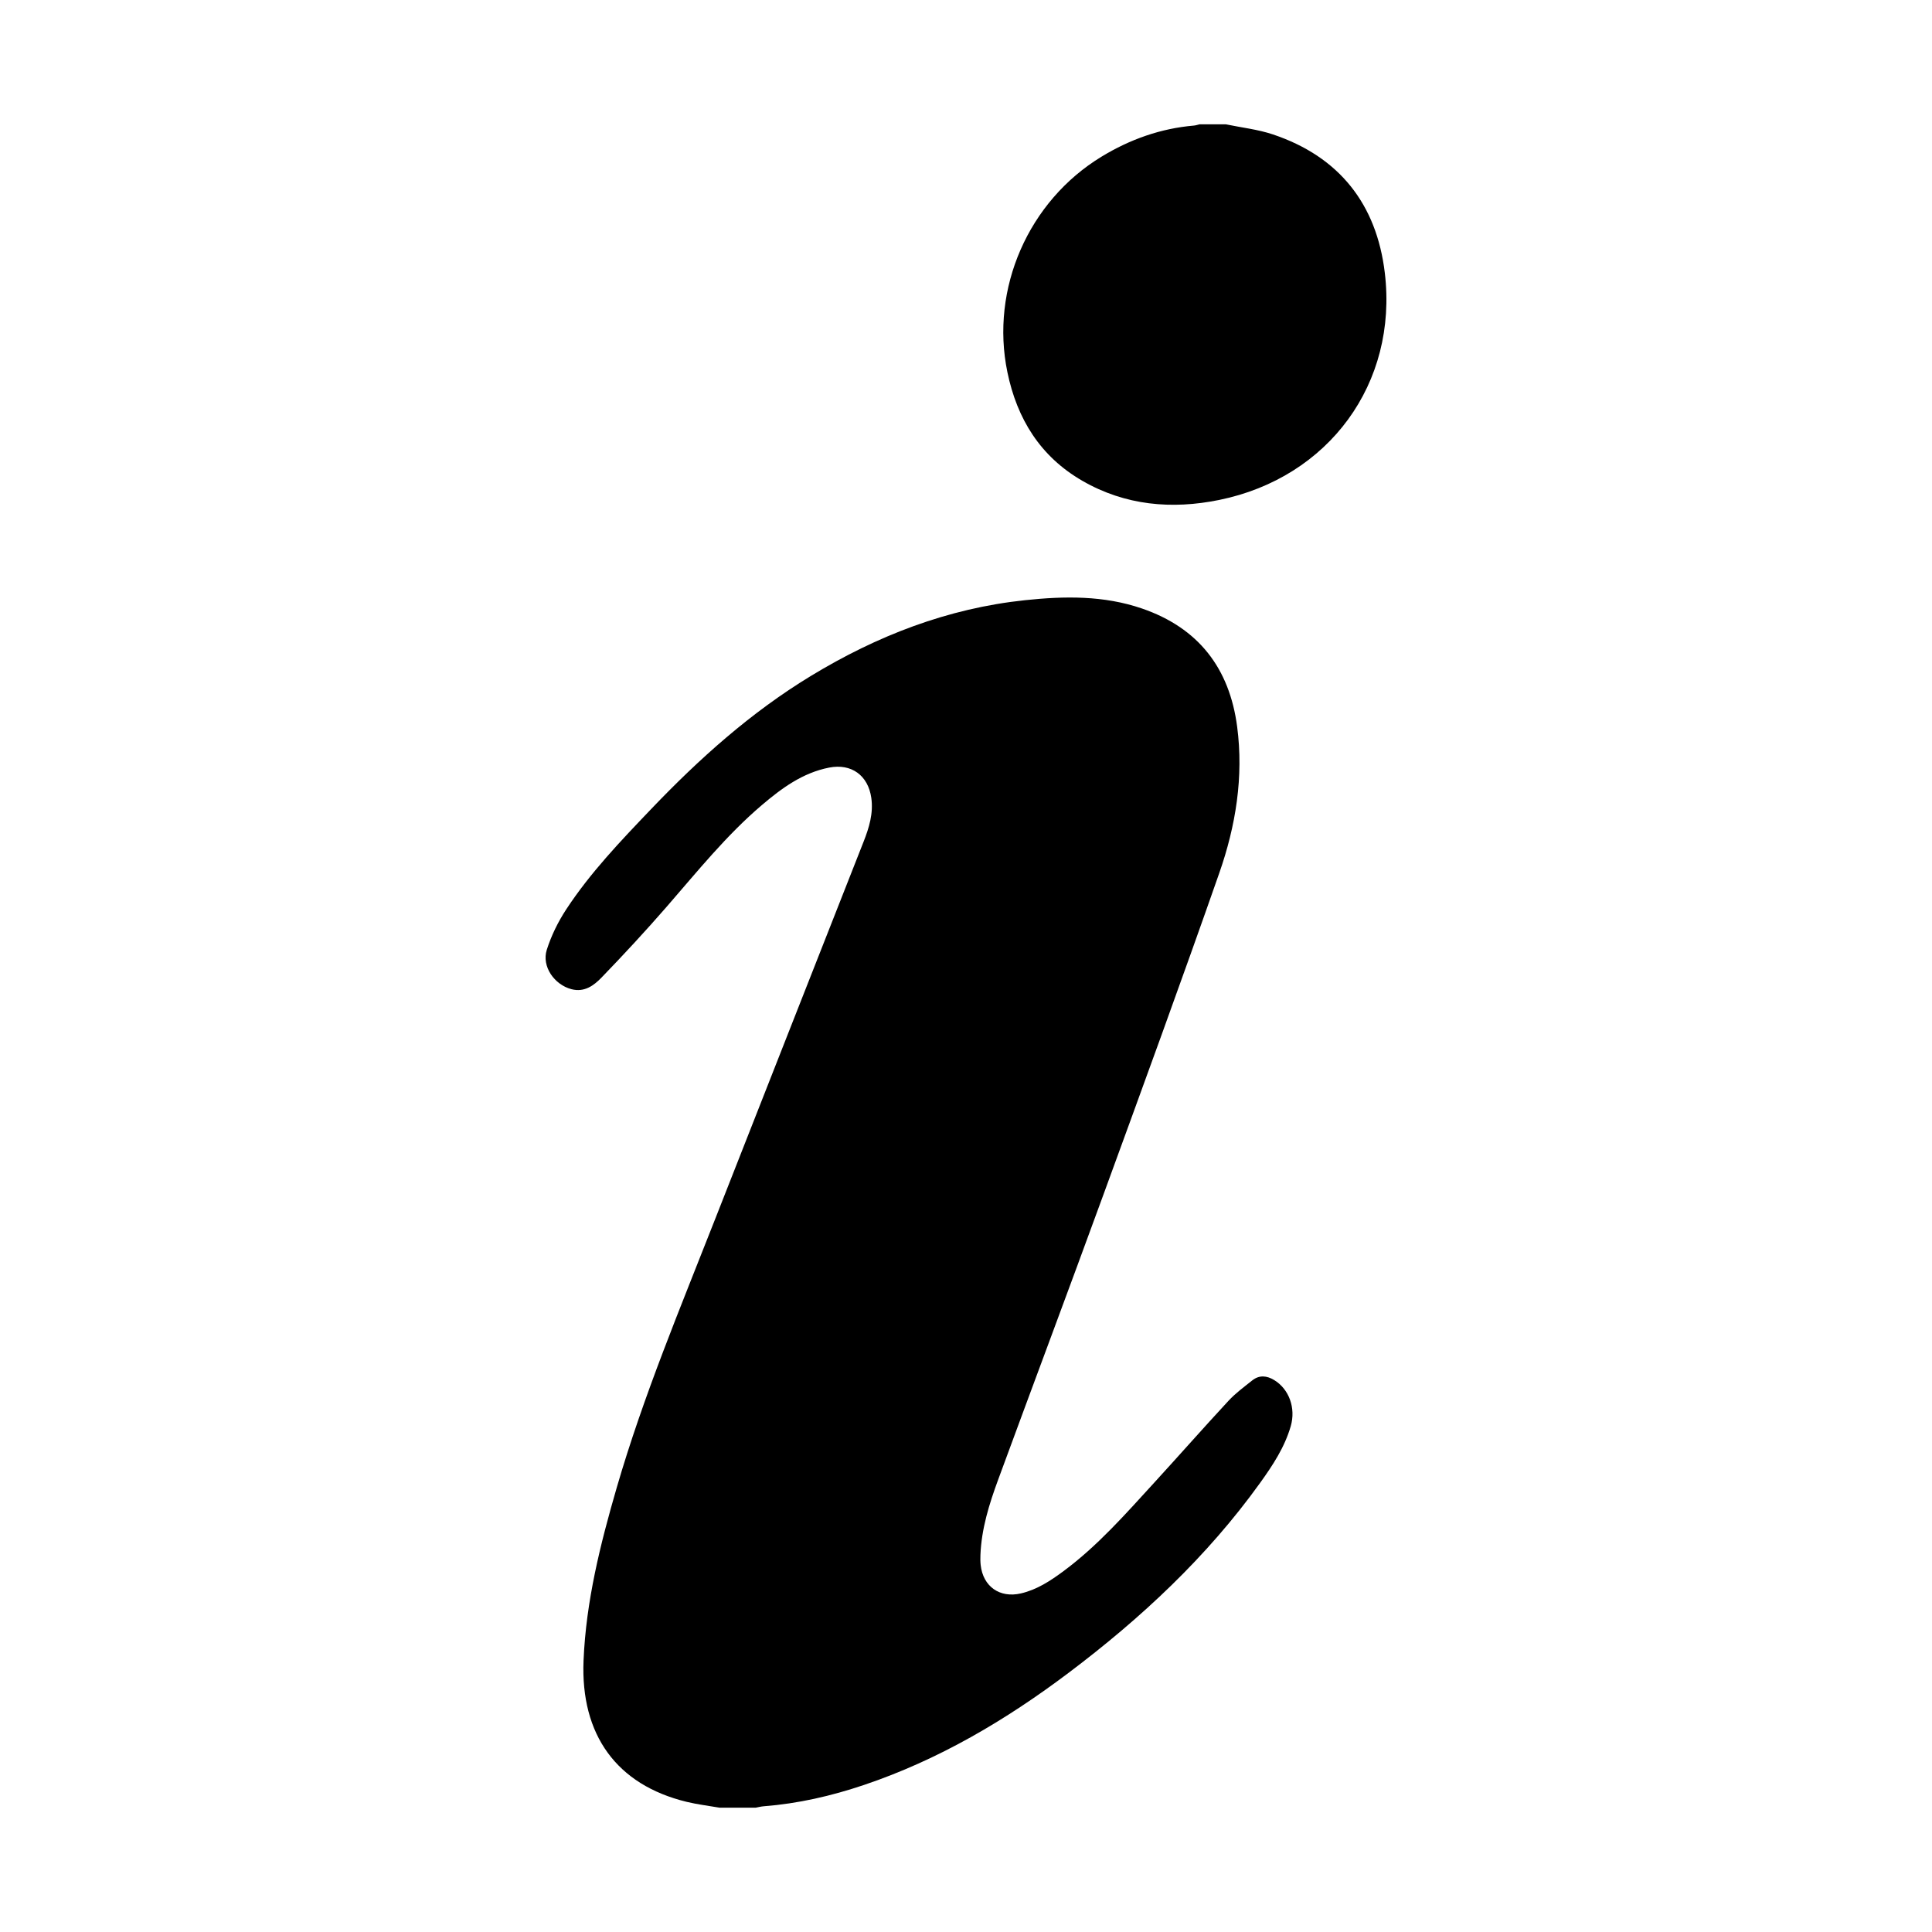
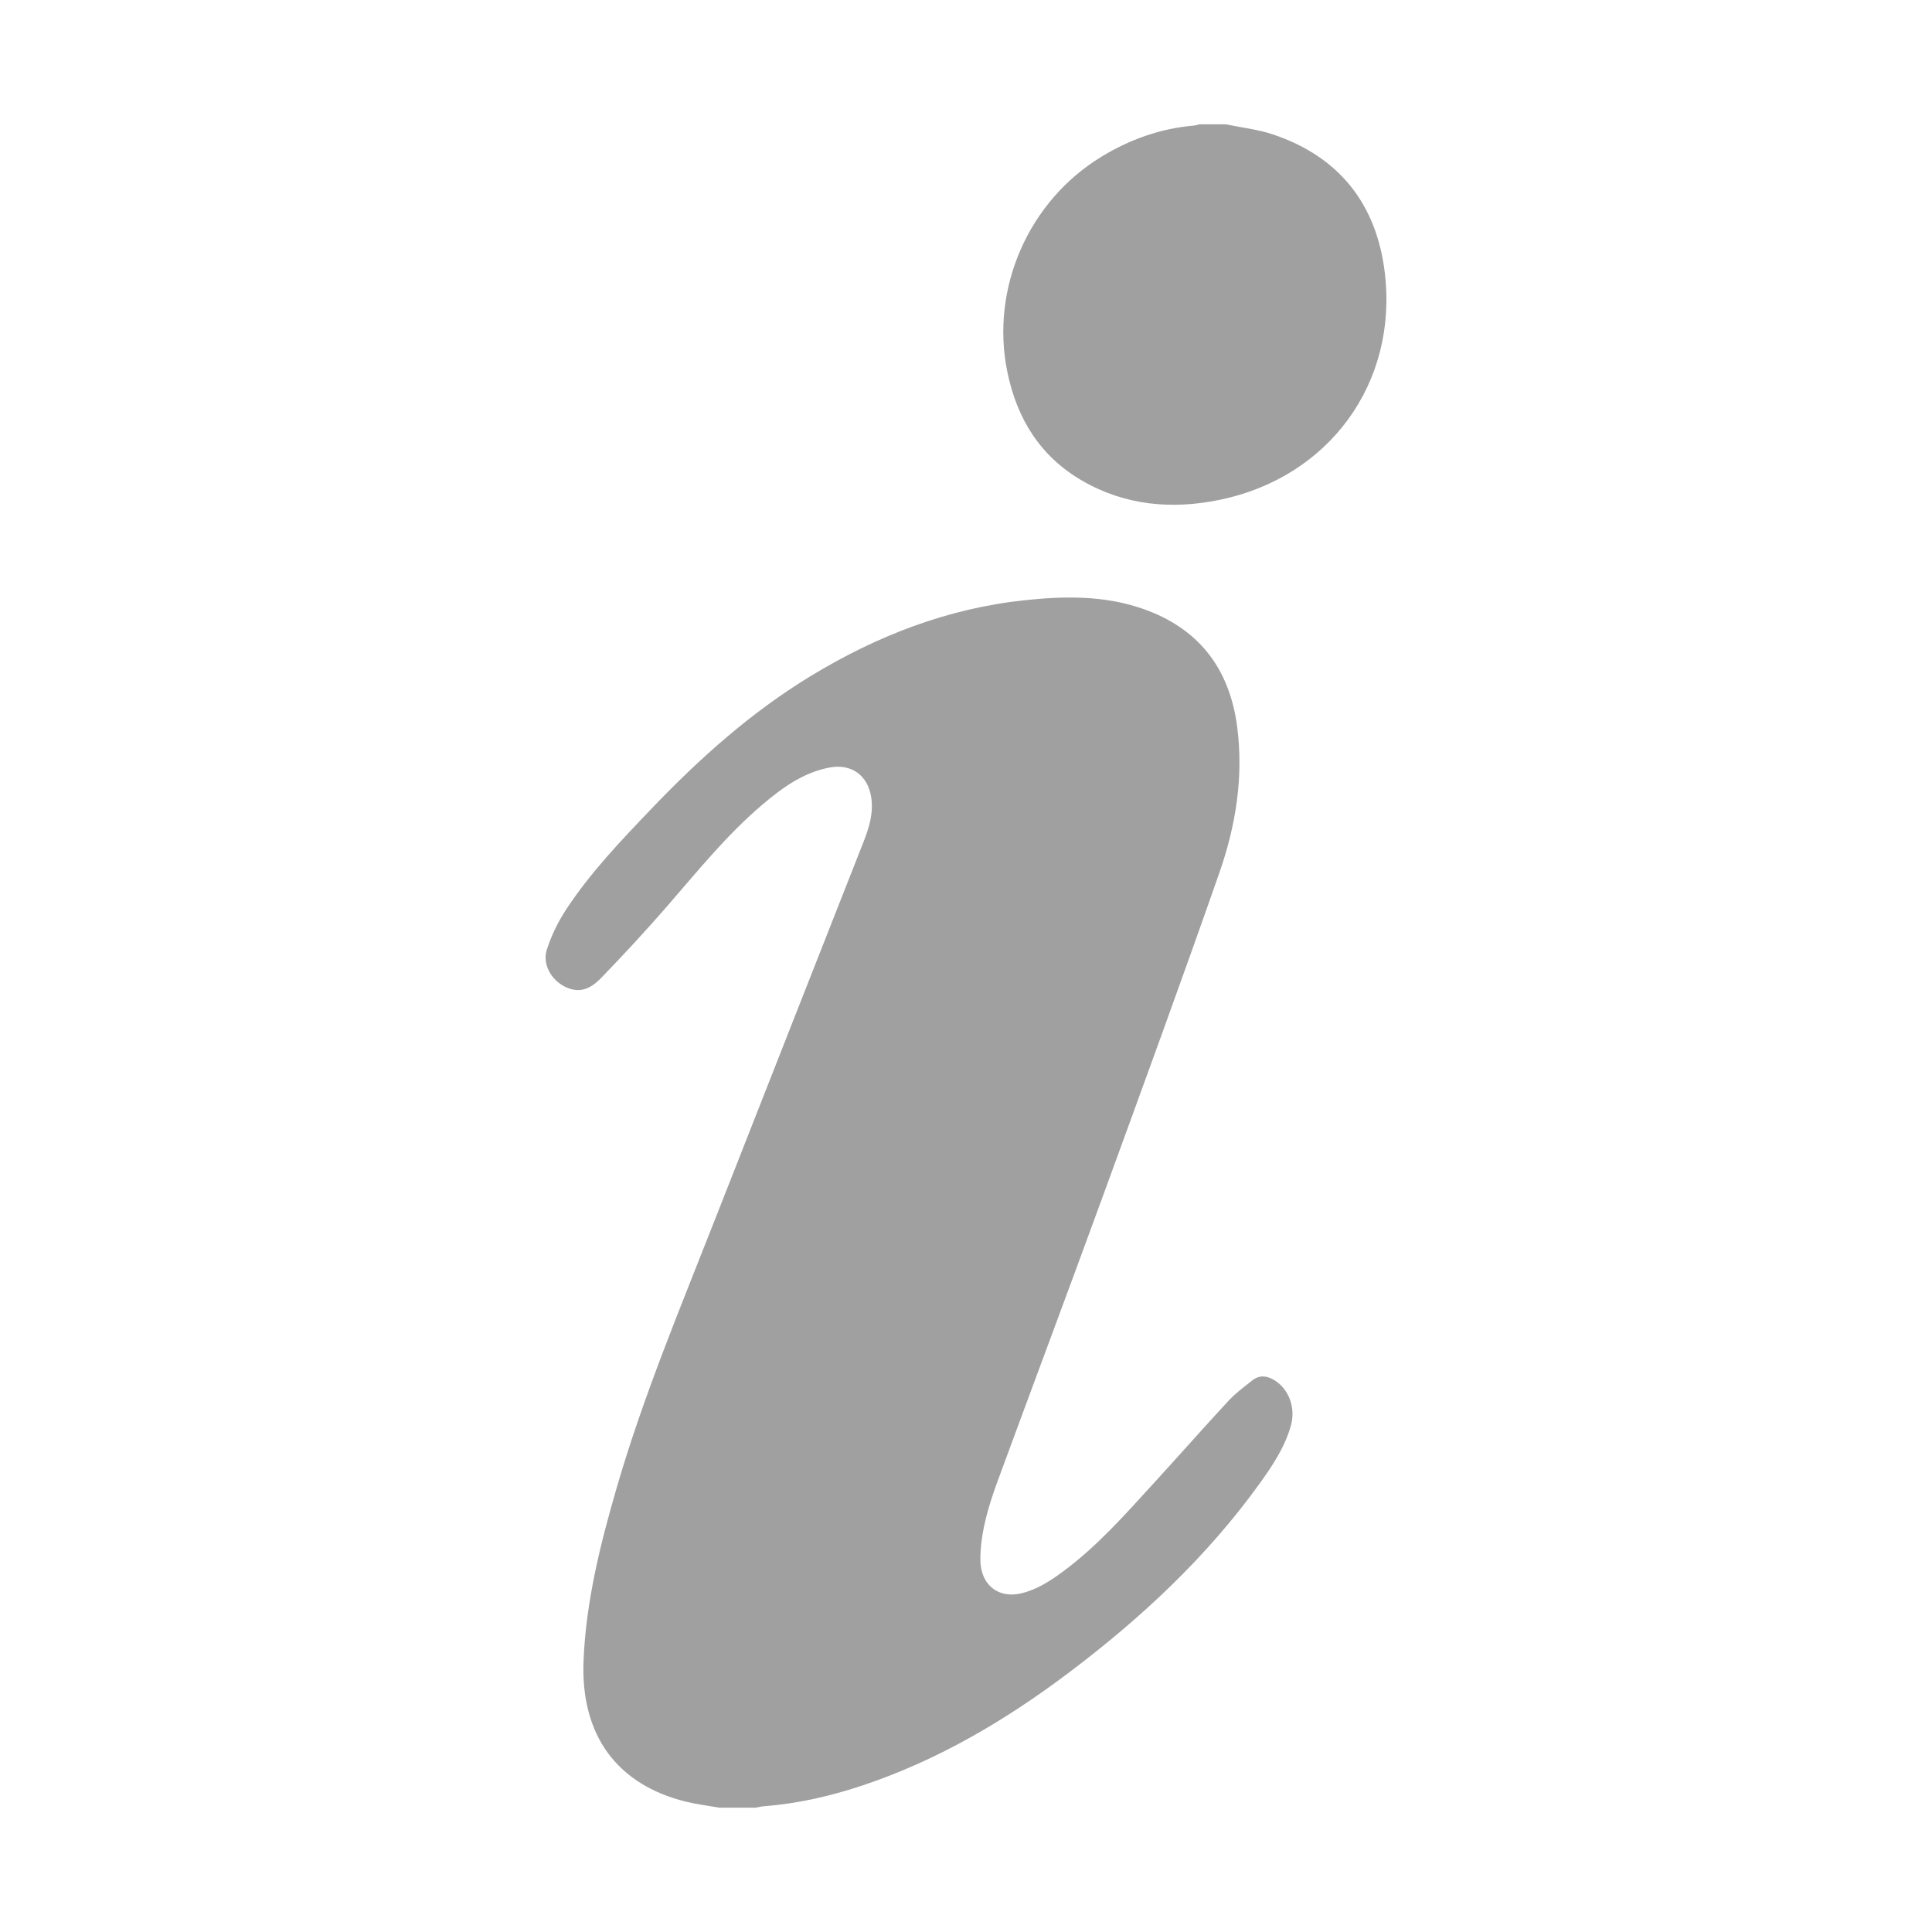
- <svg xmlns="http://www.w3.org/2000/svg" t="1488261495338" class="icon" style="" viewBox="0 0 1024 1024" version="1.1" p-id="16219" width="200" height="200">
+ <svg xmlns="http://www.w3.org/2000/svg" t="1488261495338" class="icon" fill="rgba(160,160,160,1)" viewBox="0 0 1024 1024" version="1.1" p-id="16219" width="200" height="200">
  <defs>
    <style type="text/css" />
  </defs>
  <path d="M381.363 958.107c-5.821-1.014-11.72-1.706-17.449-3.098-37.061-9.005-56.266-35.457-54.62-74.927 1.311-31.413 8.872-61.608 17.587-91.613 14.139-48.681 33.749-95.349 52.203-142.44 26.125-66.673 52.459-133.267 78.637-199.92 2.922-7.434 5.263-15.002 4.081-23.26-1.691-11.833-10.513-18.315-22.316-16.012-14.053 2.743-25.166 10.92-35.706 19.892-18.77 15.979-34.159 35.152-50.26 53.669-11.223 12.91-22.858 25.484-34.75 37.782-4.039 4.178-9.034 7.891-15.864 6.116-9.097-2.366-15.918-12.066-13.092-20.922 2.384-7.476 5.978-14.807 10.292-21.38 12.796-19.501 28.902-36.304 44.954-53.113 25.56-26.764 52.946-51.31 84.725-70.618 35.036-21.286 72.468-35.815 113.462-40.148 20.895-2.208 41.731-2.568 62.015 4.402 29.963 10.295 46.385 31.625 50.454 62.639 3.49 26.601-0.738 52.6-9.466 77.551-20.006 57.186-40.827 114.09-61.603 171.005-18.343 50.242-37.132 100.318-55.593 150.517-4.759 12.938-8.881 26.094-9.41 40.053-0.065 1.735-0.058 3.491 0.132 5.213 1.261 11.417 10.116 17.646 21.329 15.046 8.549-1.981 15.692-6.707 22.583-11.814 18.091-13.409 32.859-30.258 47.951-46.748 13.234-14.457 26.184-29.176 39.507-43.55 3.716-4.008 8.223-7.312 12.522-10.745 3.764-3.005 7.763-2.618 11.737-0.184 7.809 4.783 11.498 14.77 8.715 24.416-3.23 11.191-9.592 20.801-16.273 30.097-28.148 39.165-63.037 71.645-101.348 100.53-33.291 25.1-68.909 46.169-108.677 59.558-17.246 5.808-34.86 9.855-53.043 11.265-1.428 0.111-2.831 0.489-4.247 0.742C394.141 958.107 387.752 958.107 381.363 958.107z" p-id="16220" />
  <path d="M649.724 65.893c8.346 1.743 16.967 2.676 24.996 5.369 35.194 11.806 54.915 37.017 59.258 73.354 6.998 58.549-29.637 108.532-87.822 120.375-25.108 5.112-49.769 2.96-72.501-10.163-22.279-12.861-34.595-32.792-39.719-57.585-9.16-44.316 11.179-90.674 49.905-114.212 15.132-9.198 31.324-14.956 48.993-16.48 0.996-0.086 1.967-0.433 2.948-0.659C640.429 65.893 645.076 65.893 649.724 65.893z" p-id="16221" />
</svg>
